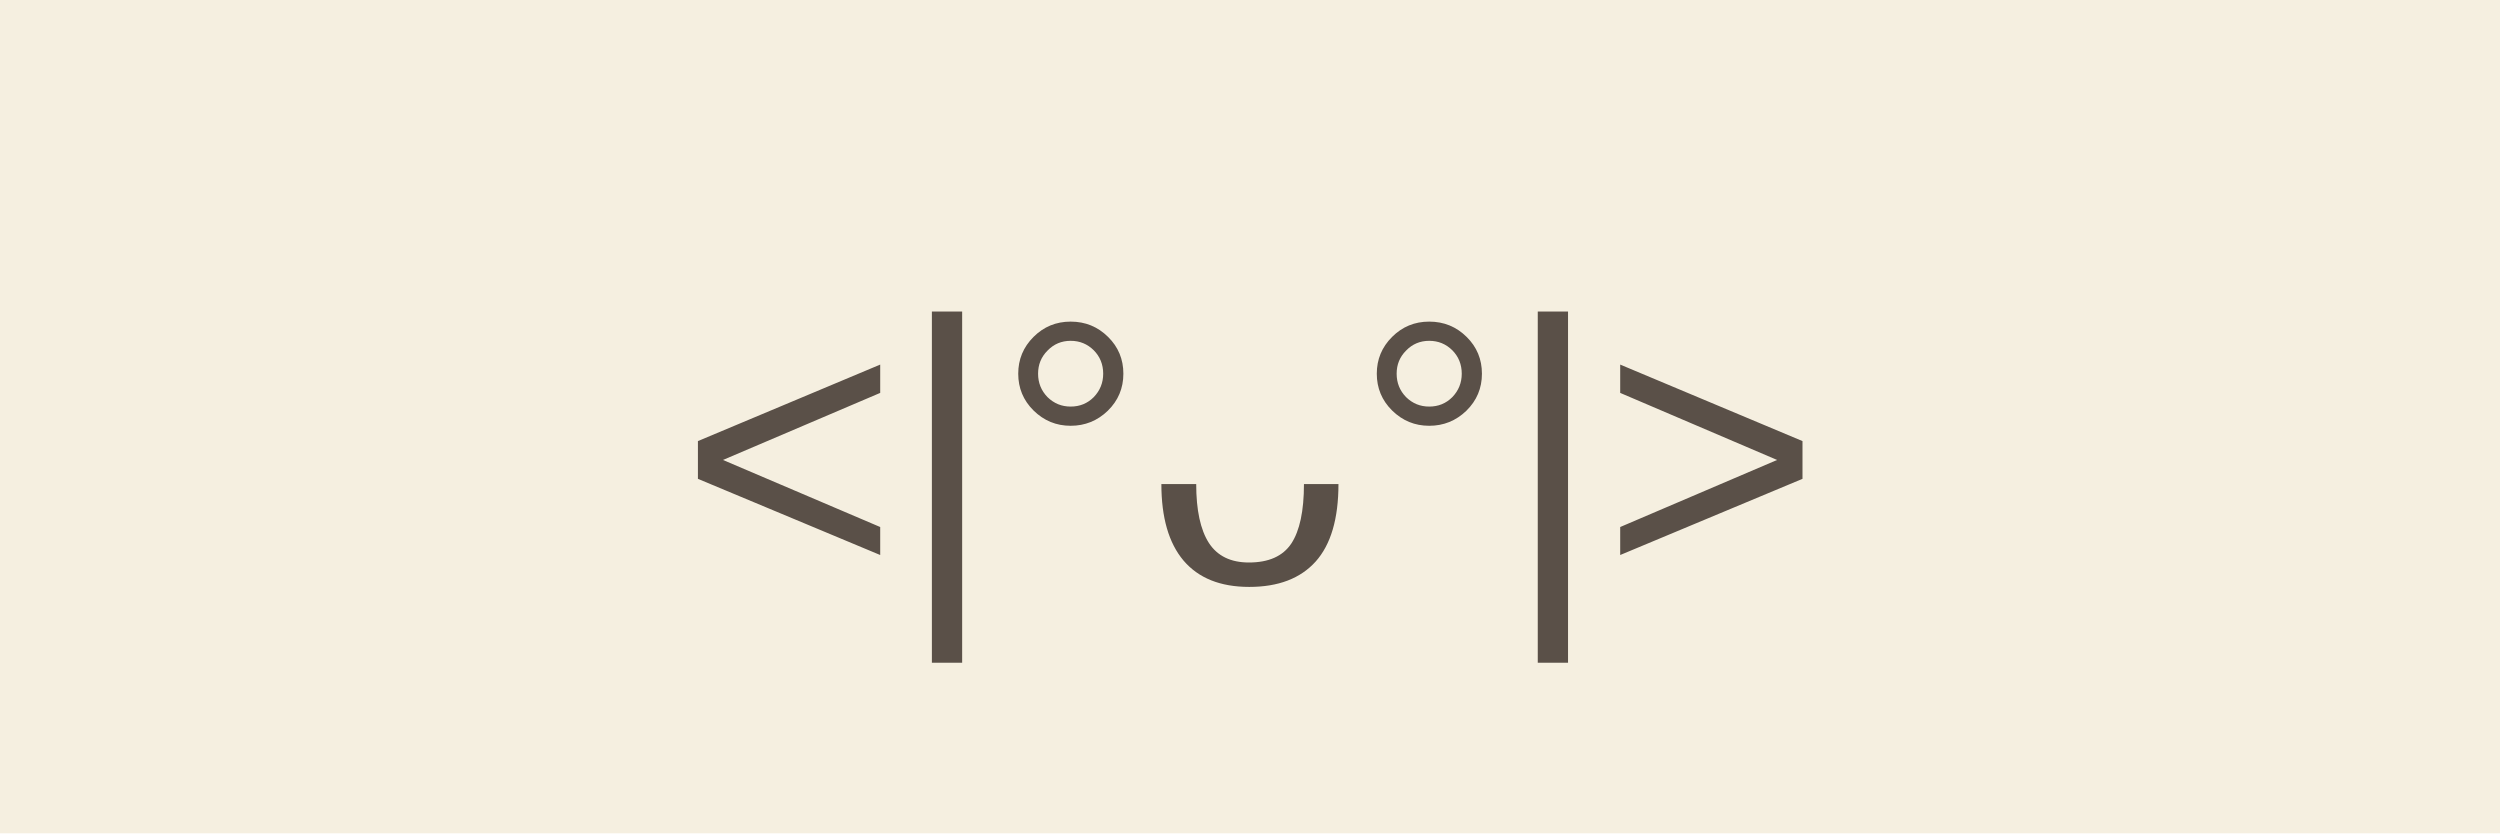
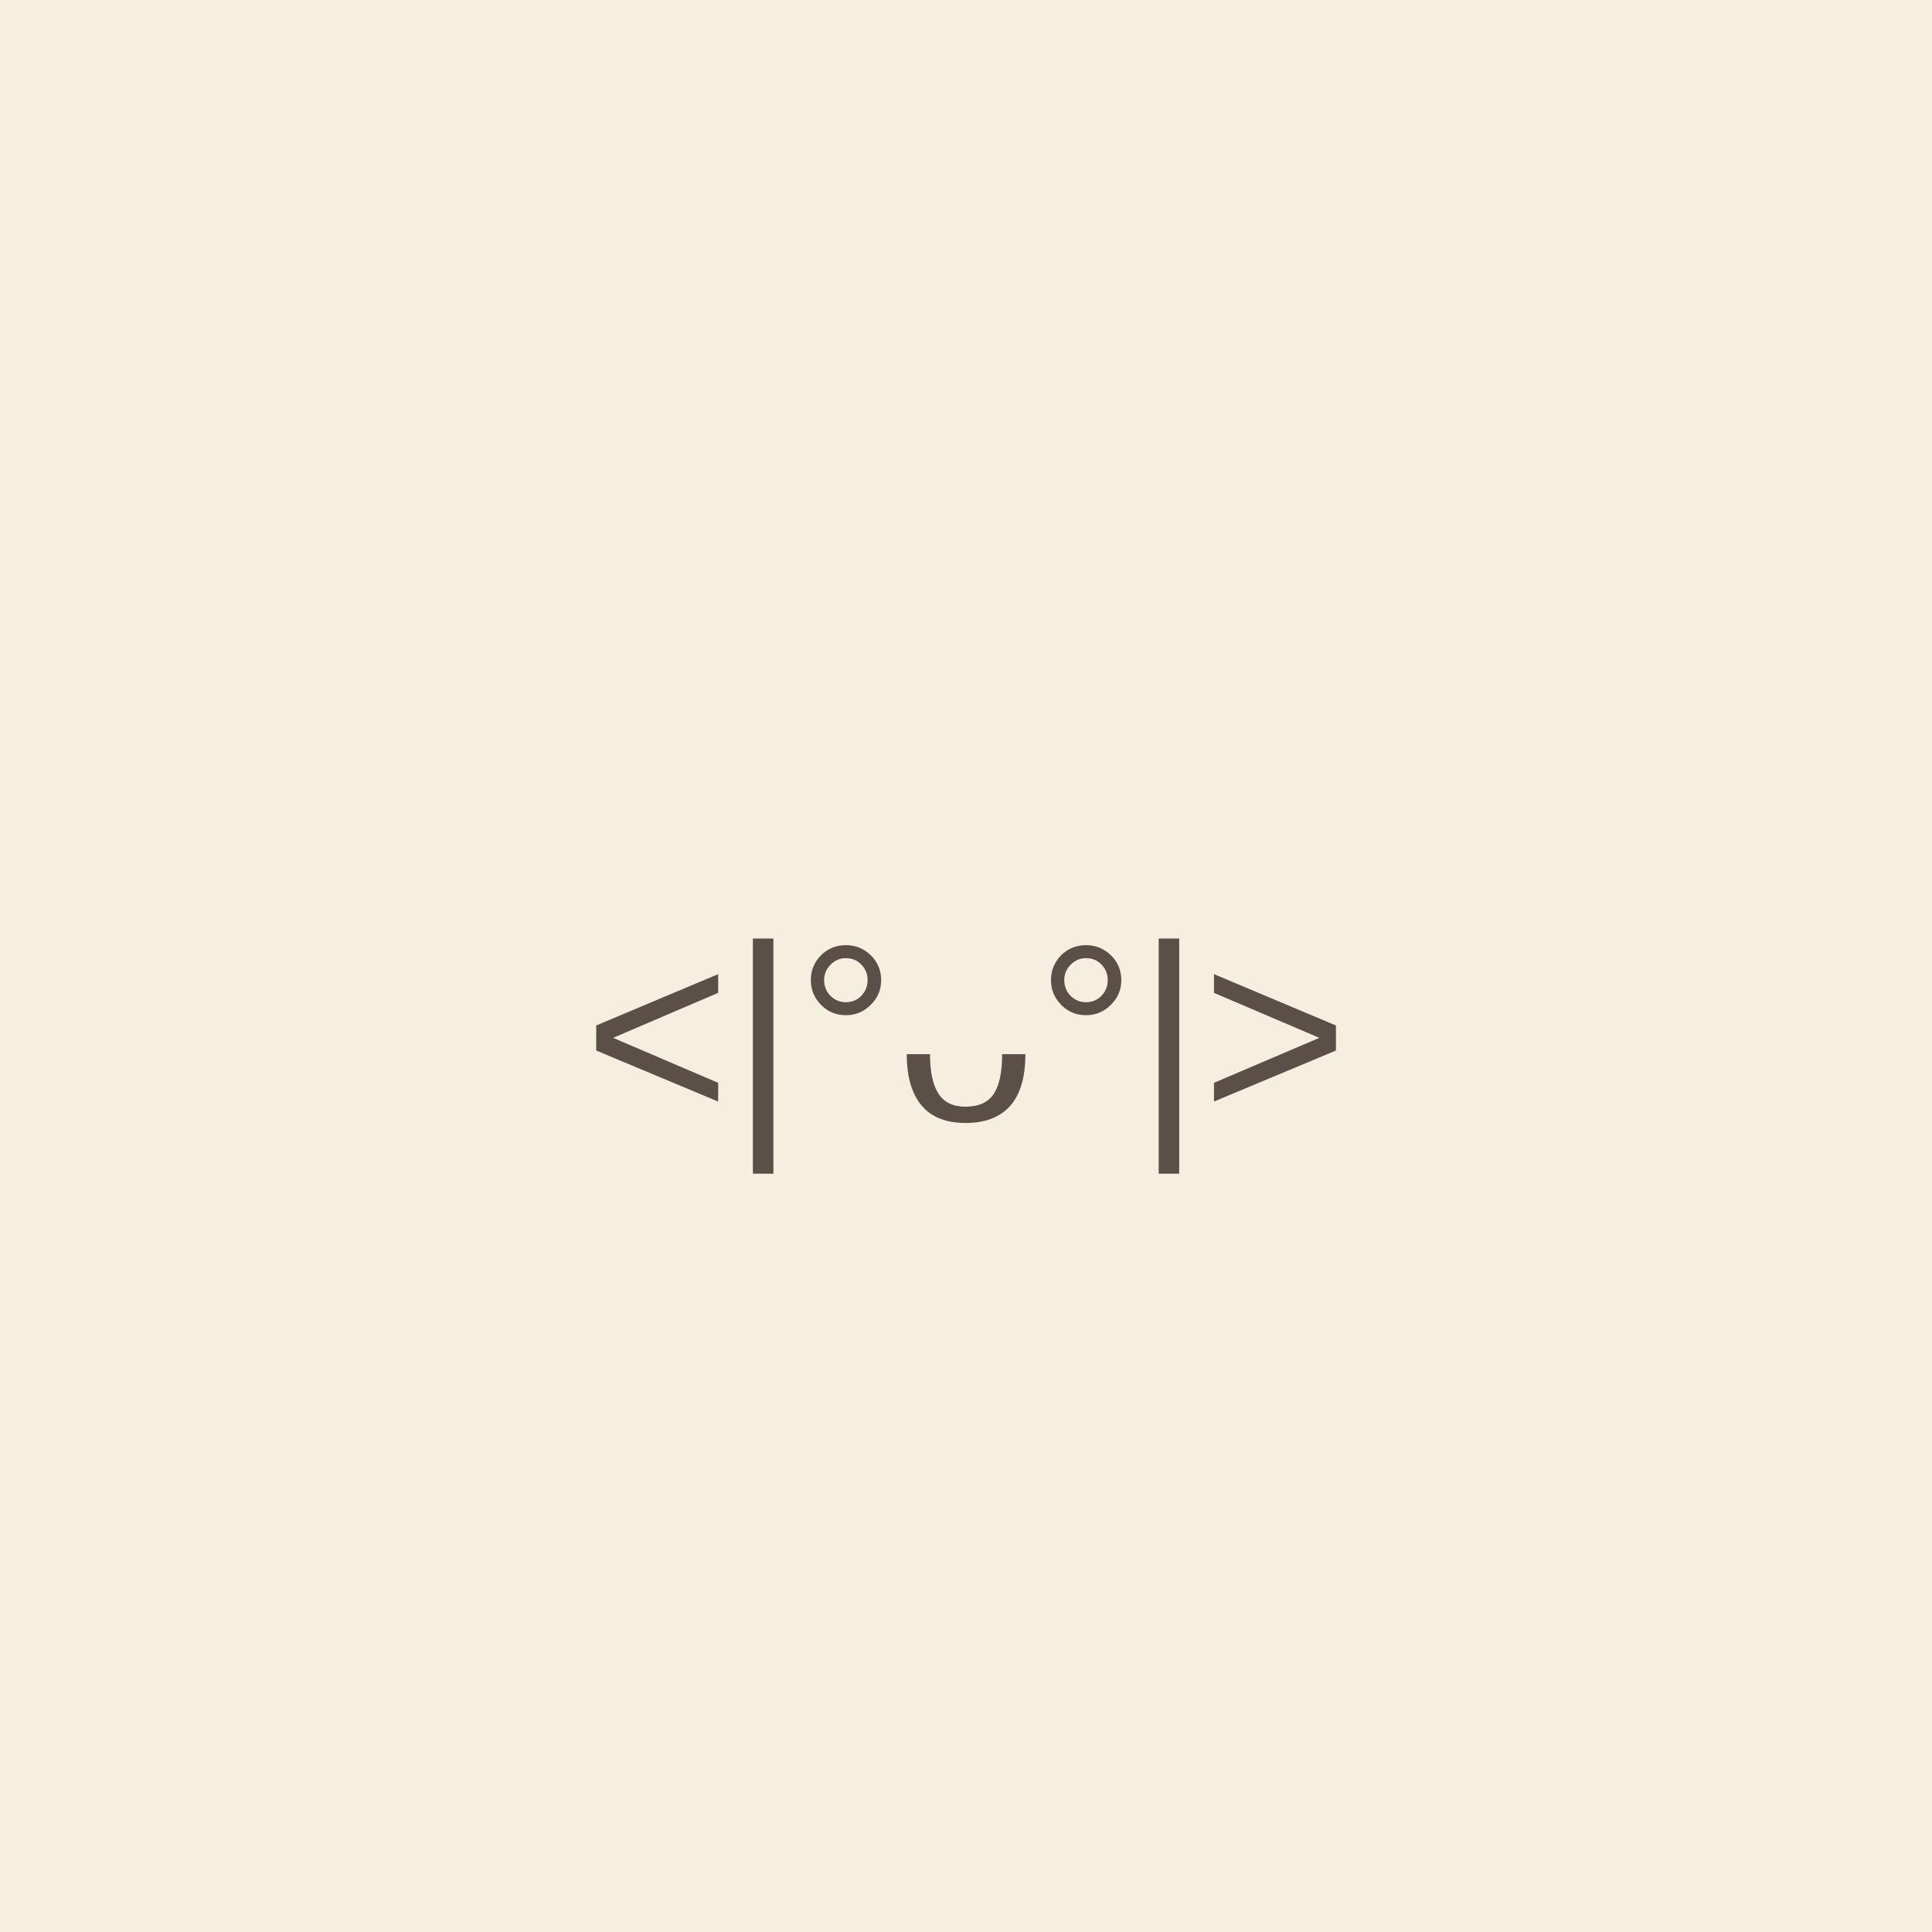
- <svg xmlns="http://www.w3.org/2000/svg" viewBox="0 0 120 40">
-   <rect width="120" height="40" fill="#f5efe0" />
-   <text x="60" y="28" text-anchor="middle" font-family="Arial, Helvetica, sans-serif" font-size="18" fill="#5a5048">&lt;|°ᴗ°|&gt;</text>
+ <svg xmlns="http://www.w3.org/2000/svg" viewBox="0 0 100 100">
+   <rect width="100" height="100" fill="#f5efe0" />
+   <text x="50" y="58" text-anchor="middle" font-family="Arial, Helvetica, sans-serif" font-size="13" fill="#5a5048">&lt;|°ᴗ°|&gt;</text>
</svg>
